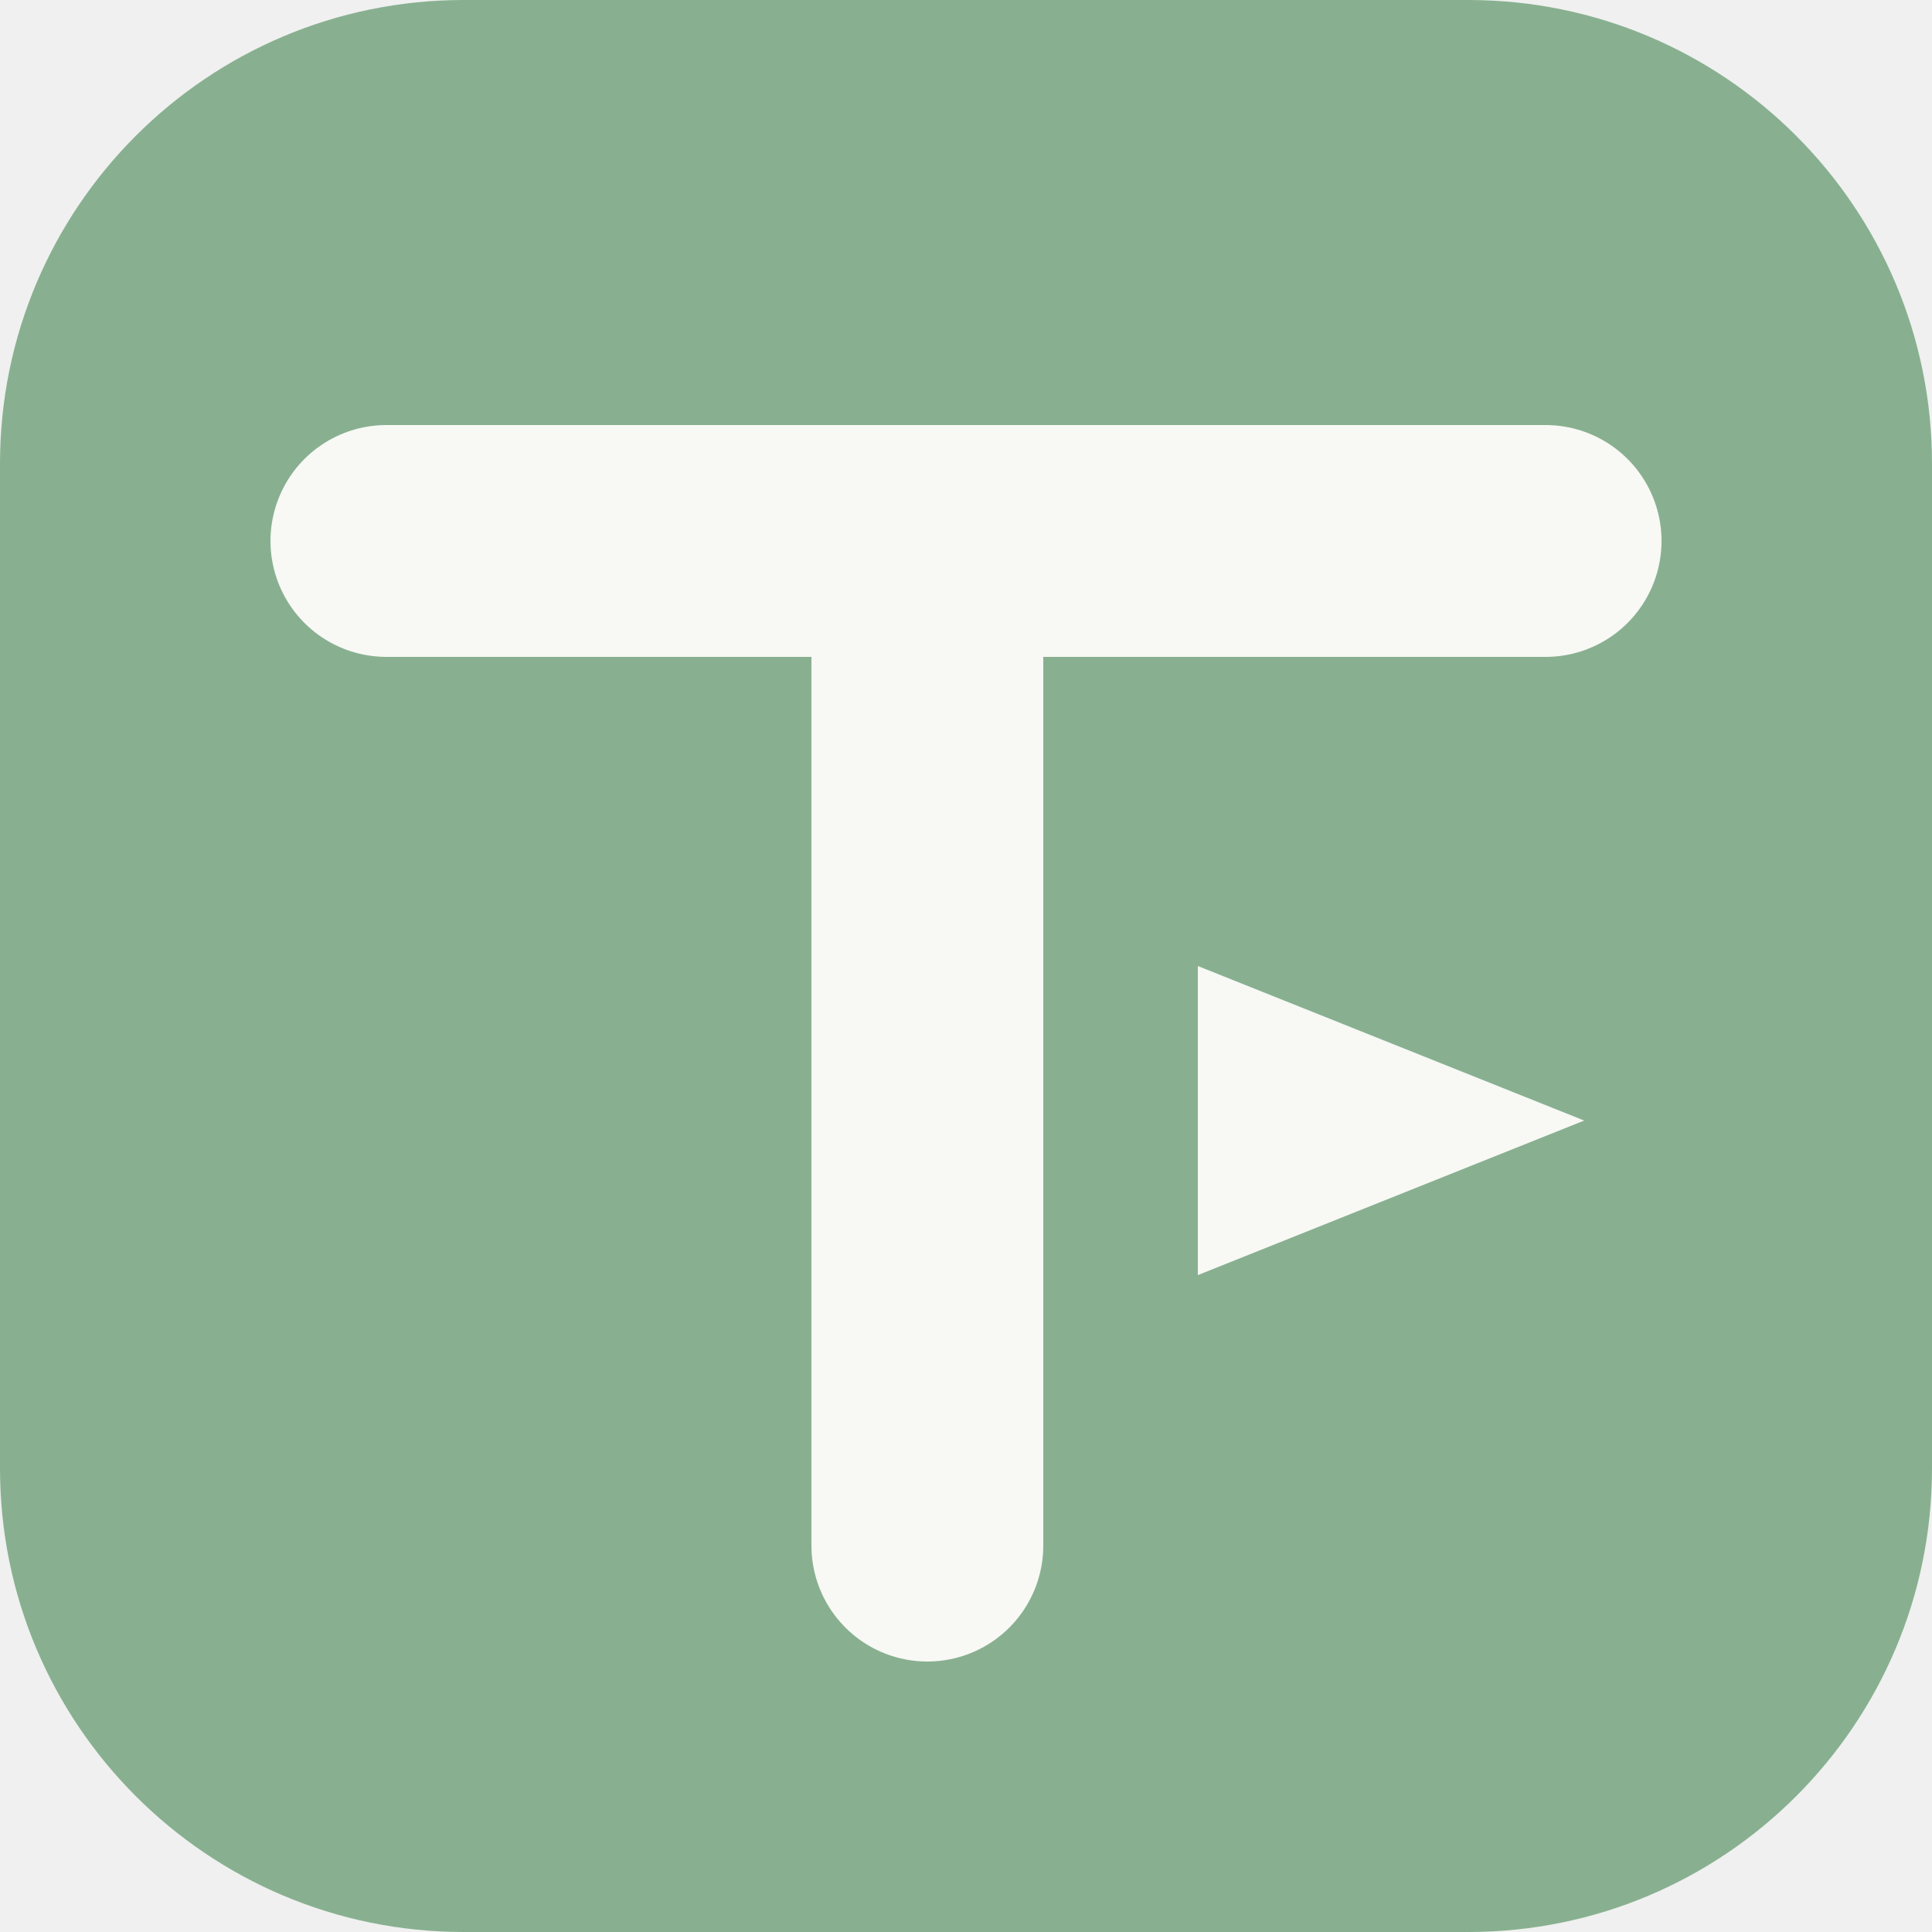
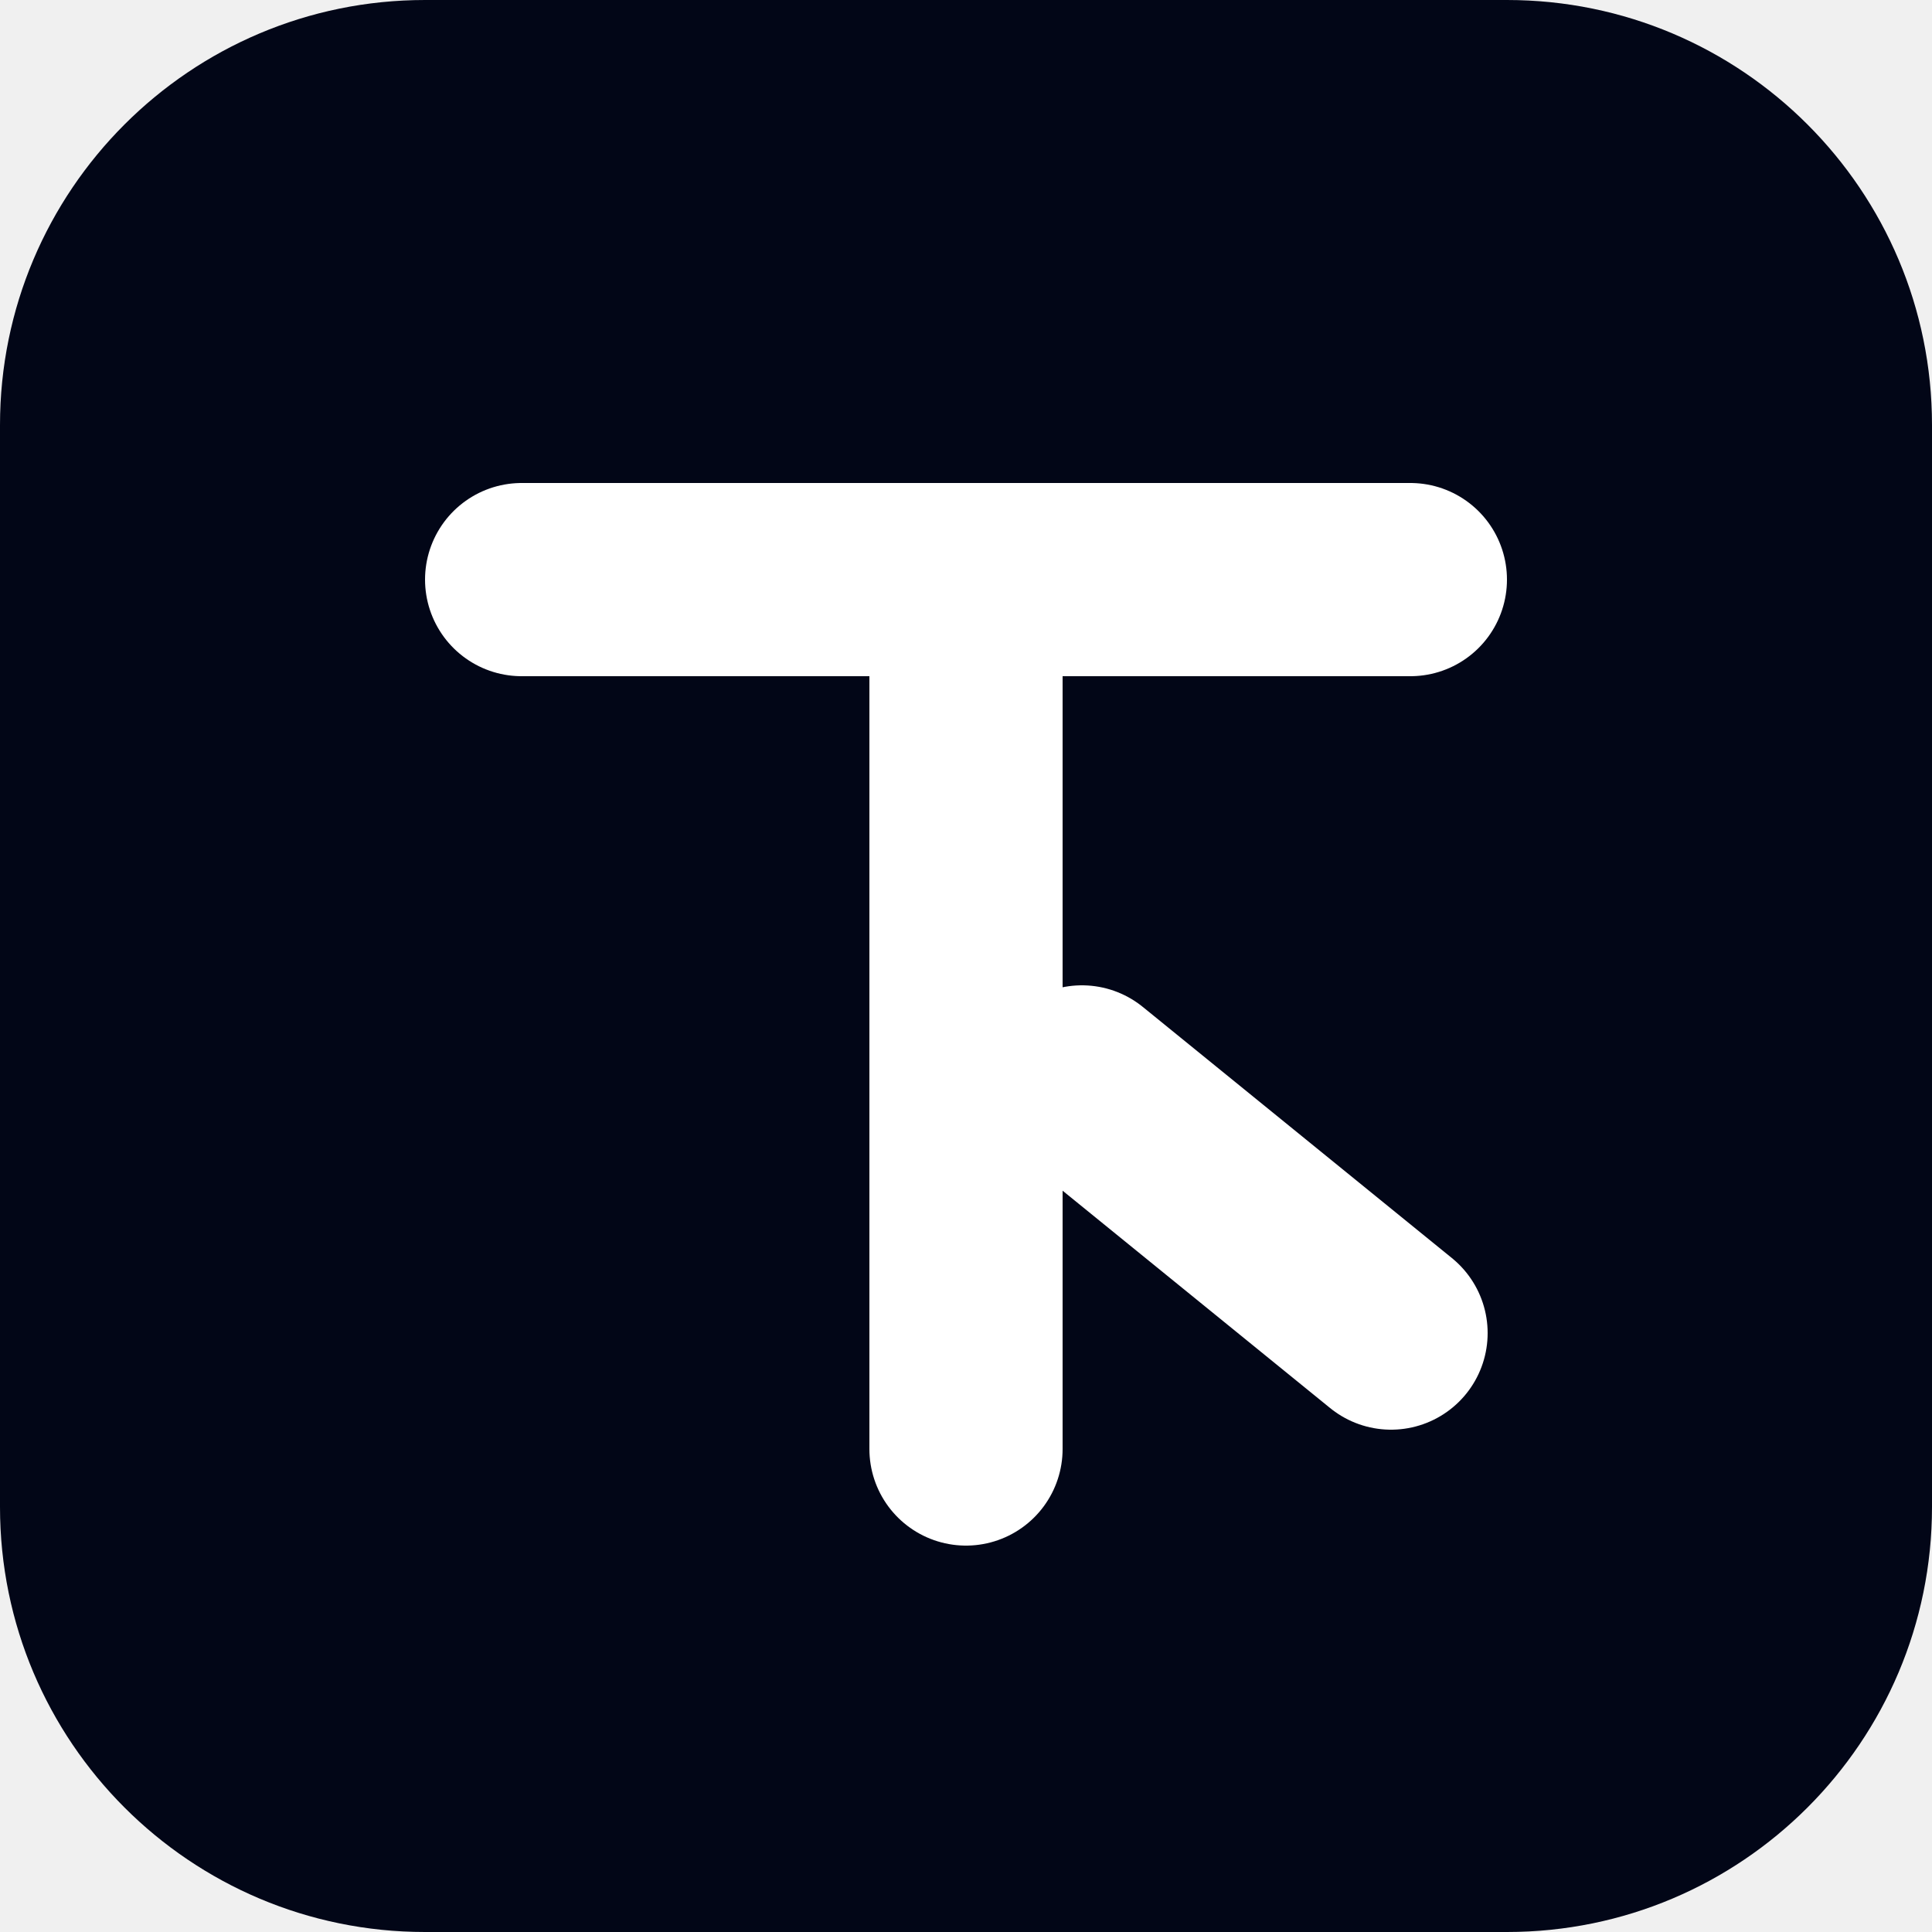
- <svg xmlns="http://www.w3.org/2000/svg" viewBox="0 0 100 100">
-   <rect width="100" height="100" rx="24" fill="#88B090" />
-   <line x1="20" y1="28" x2="80" y2="28" stroke="#F8F8F5" stroke-width="12" stroke-linecap="round" />
-   <line x1="48" y1="28" x2="48" y2="80" stroke="#F8F8F5" stroke-width="12" stroke-linecap="round" />
-   <polygon points="62,50 82,58 62,66" fill="#F8F8F5" />
+ <svg xmlns="http://www.w3.org/2000/svg" viewBox="0 0 100 100" role="img" aria-label="下谁图鉴">
+   <rect width="100" height="100" rx="22" fill="#020617" />
+   <path d="M27 30H73M50 30V75M56 56L72 69" fill="none" stroke="#ffffff" stroke-width="10" stroke-linecap="round" stroke-linejoin="round" />
</svg>
